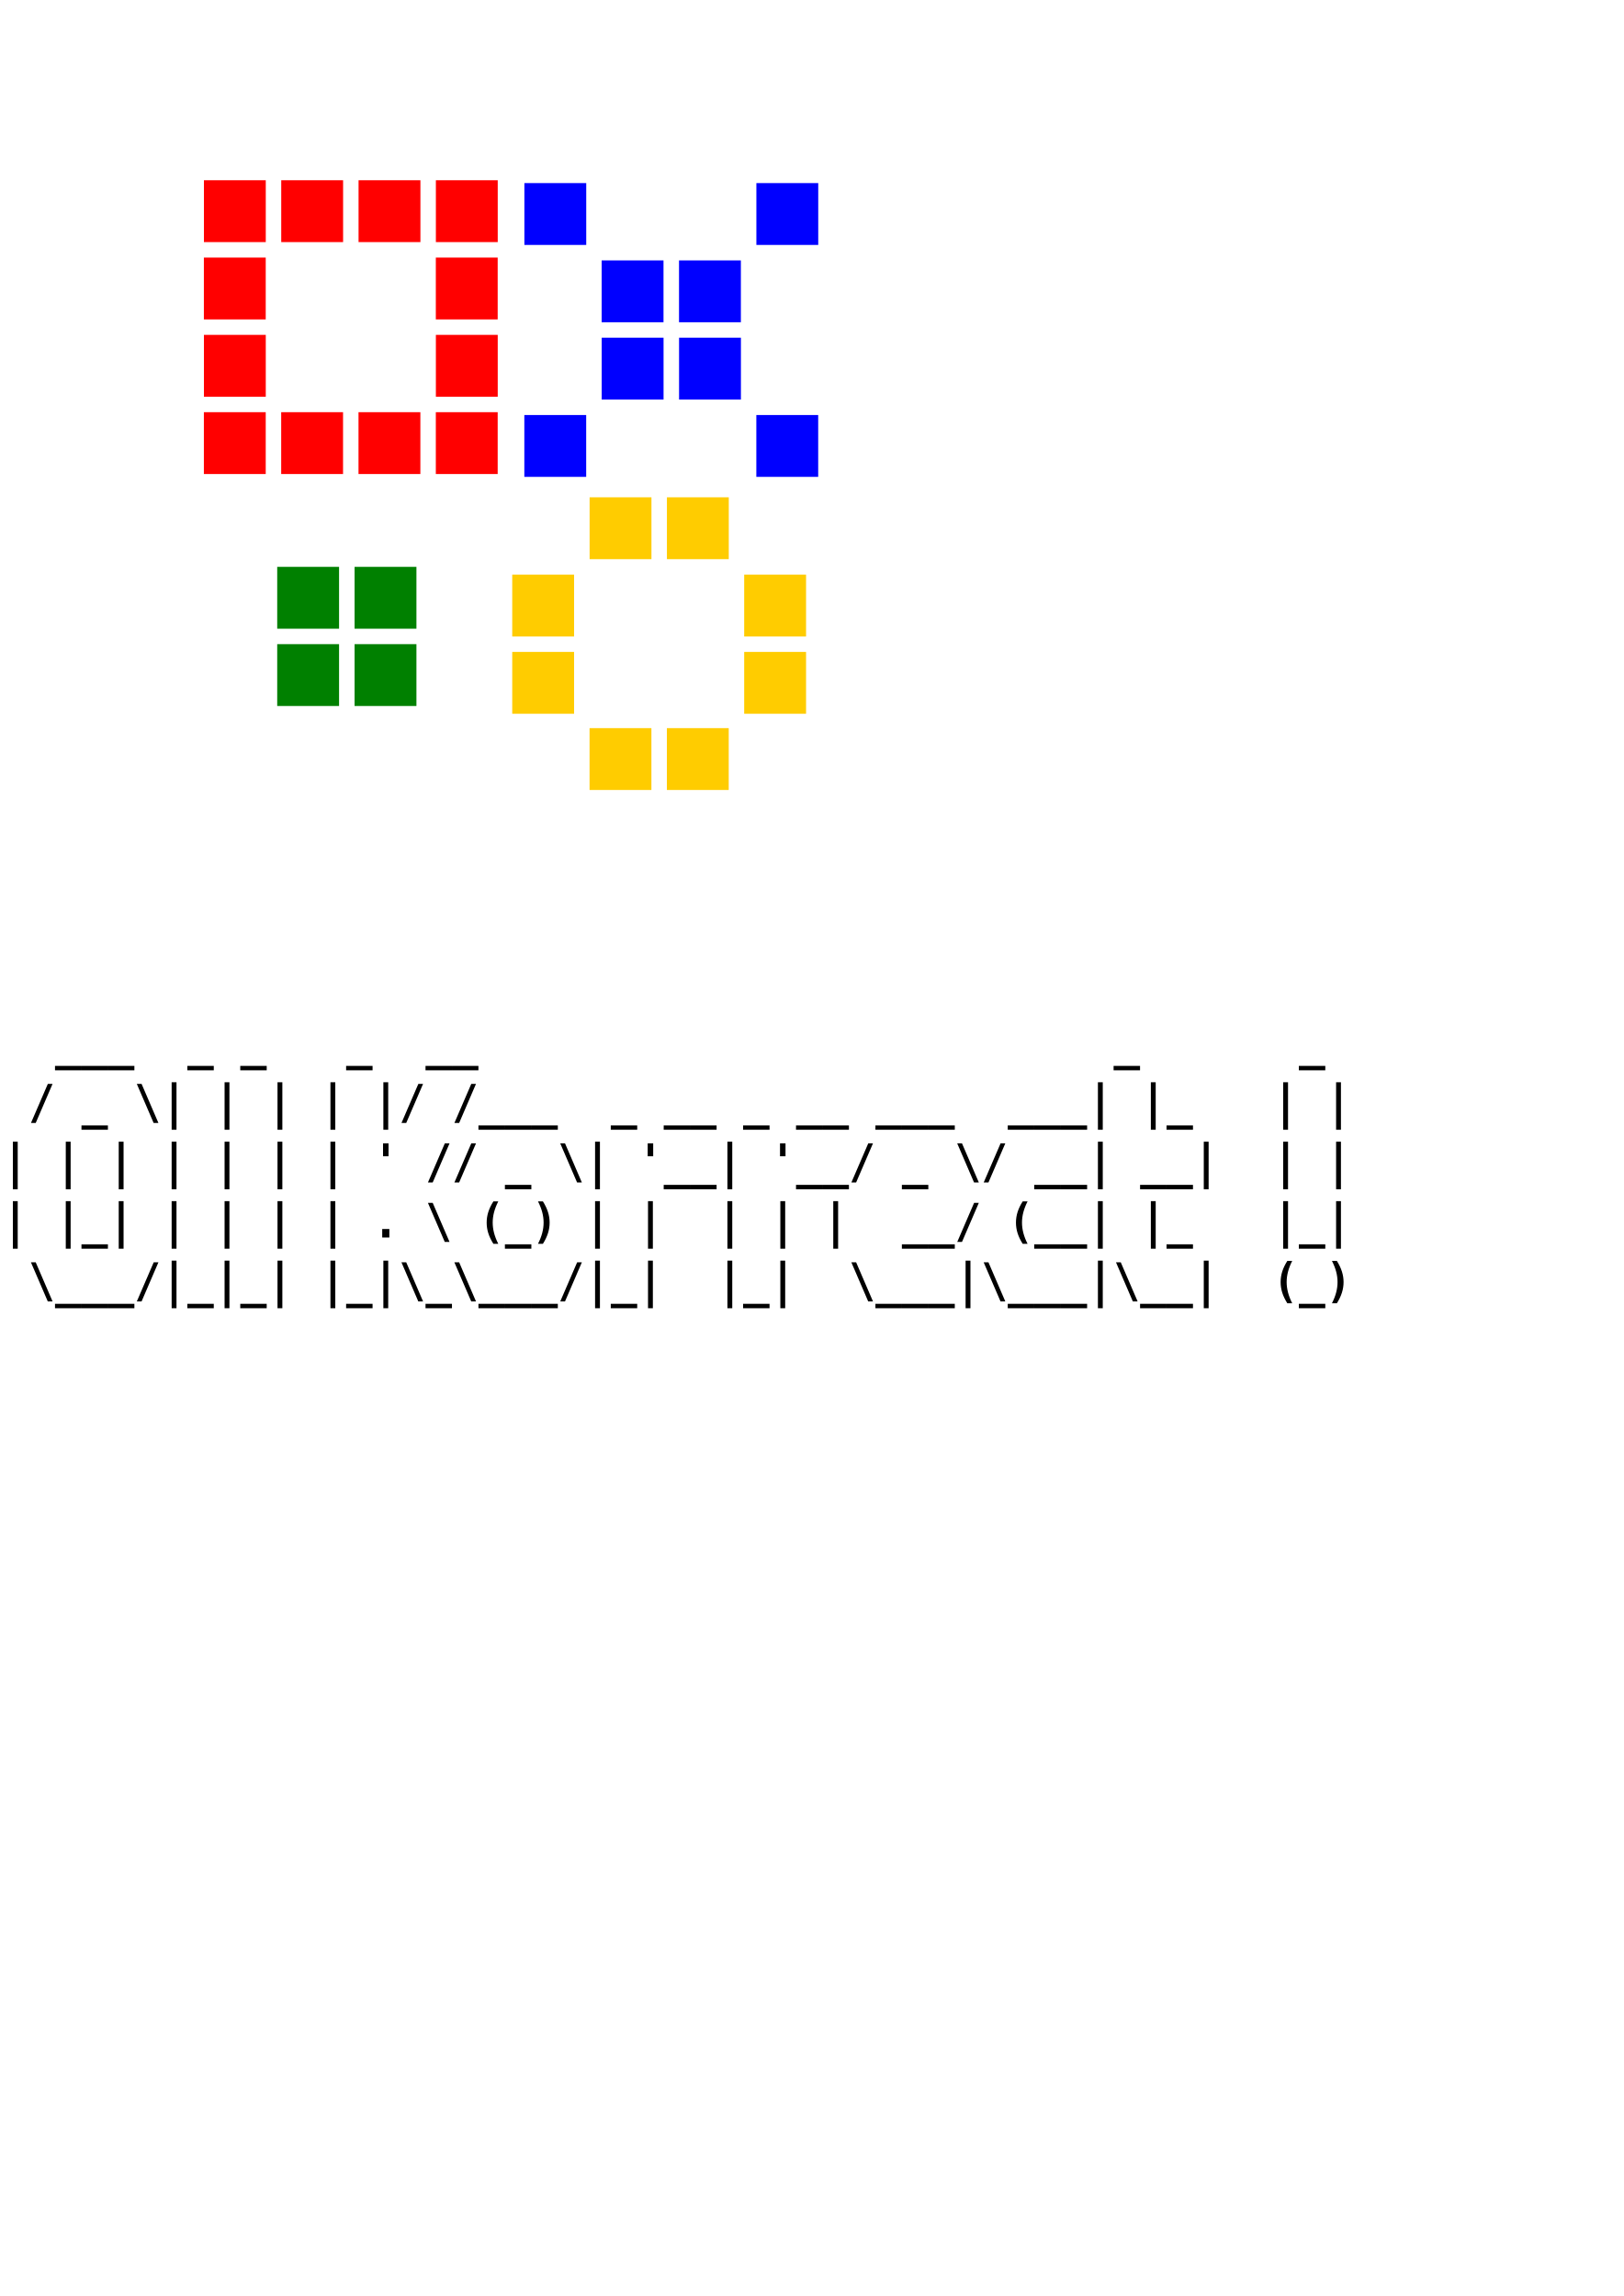
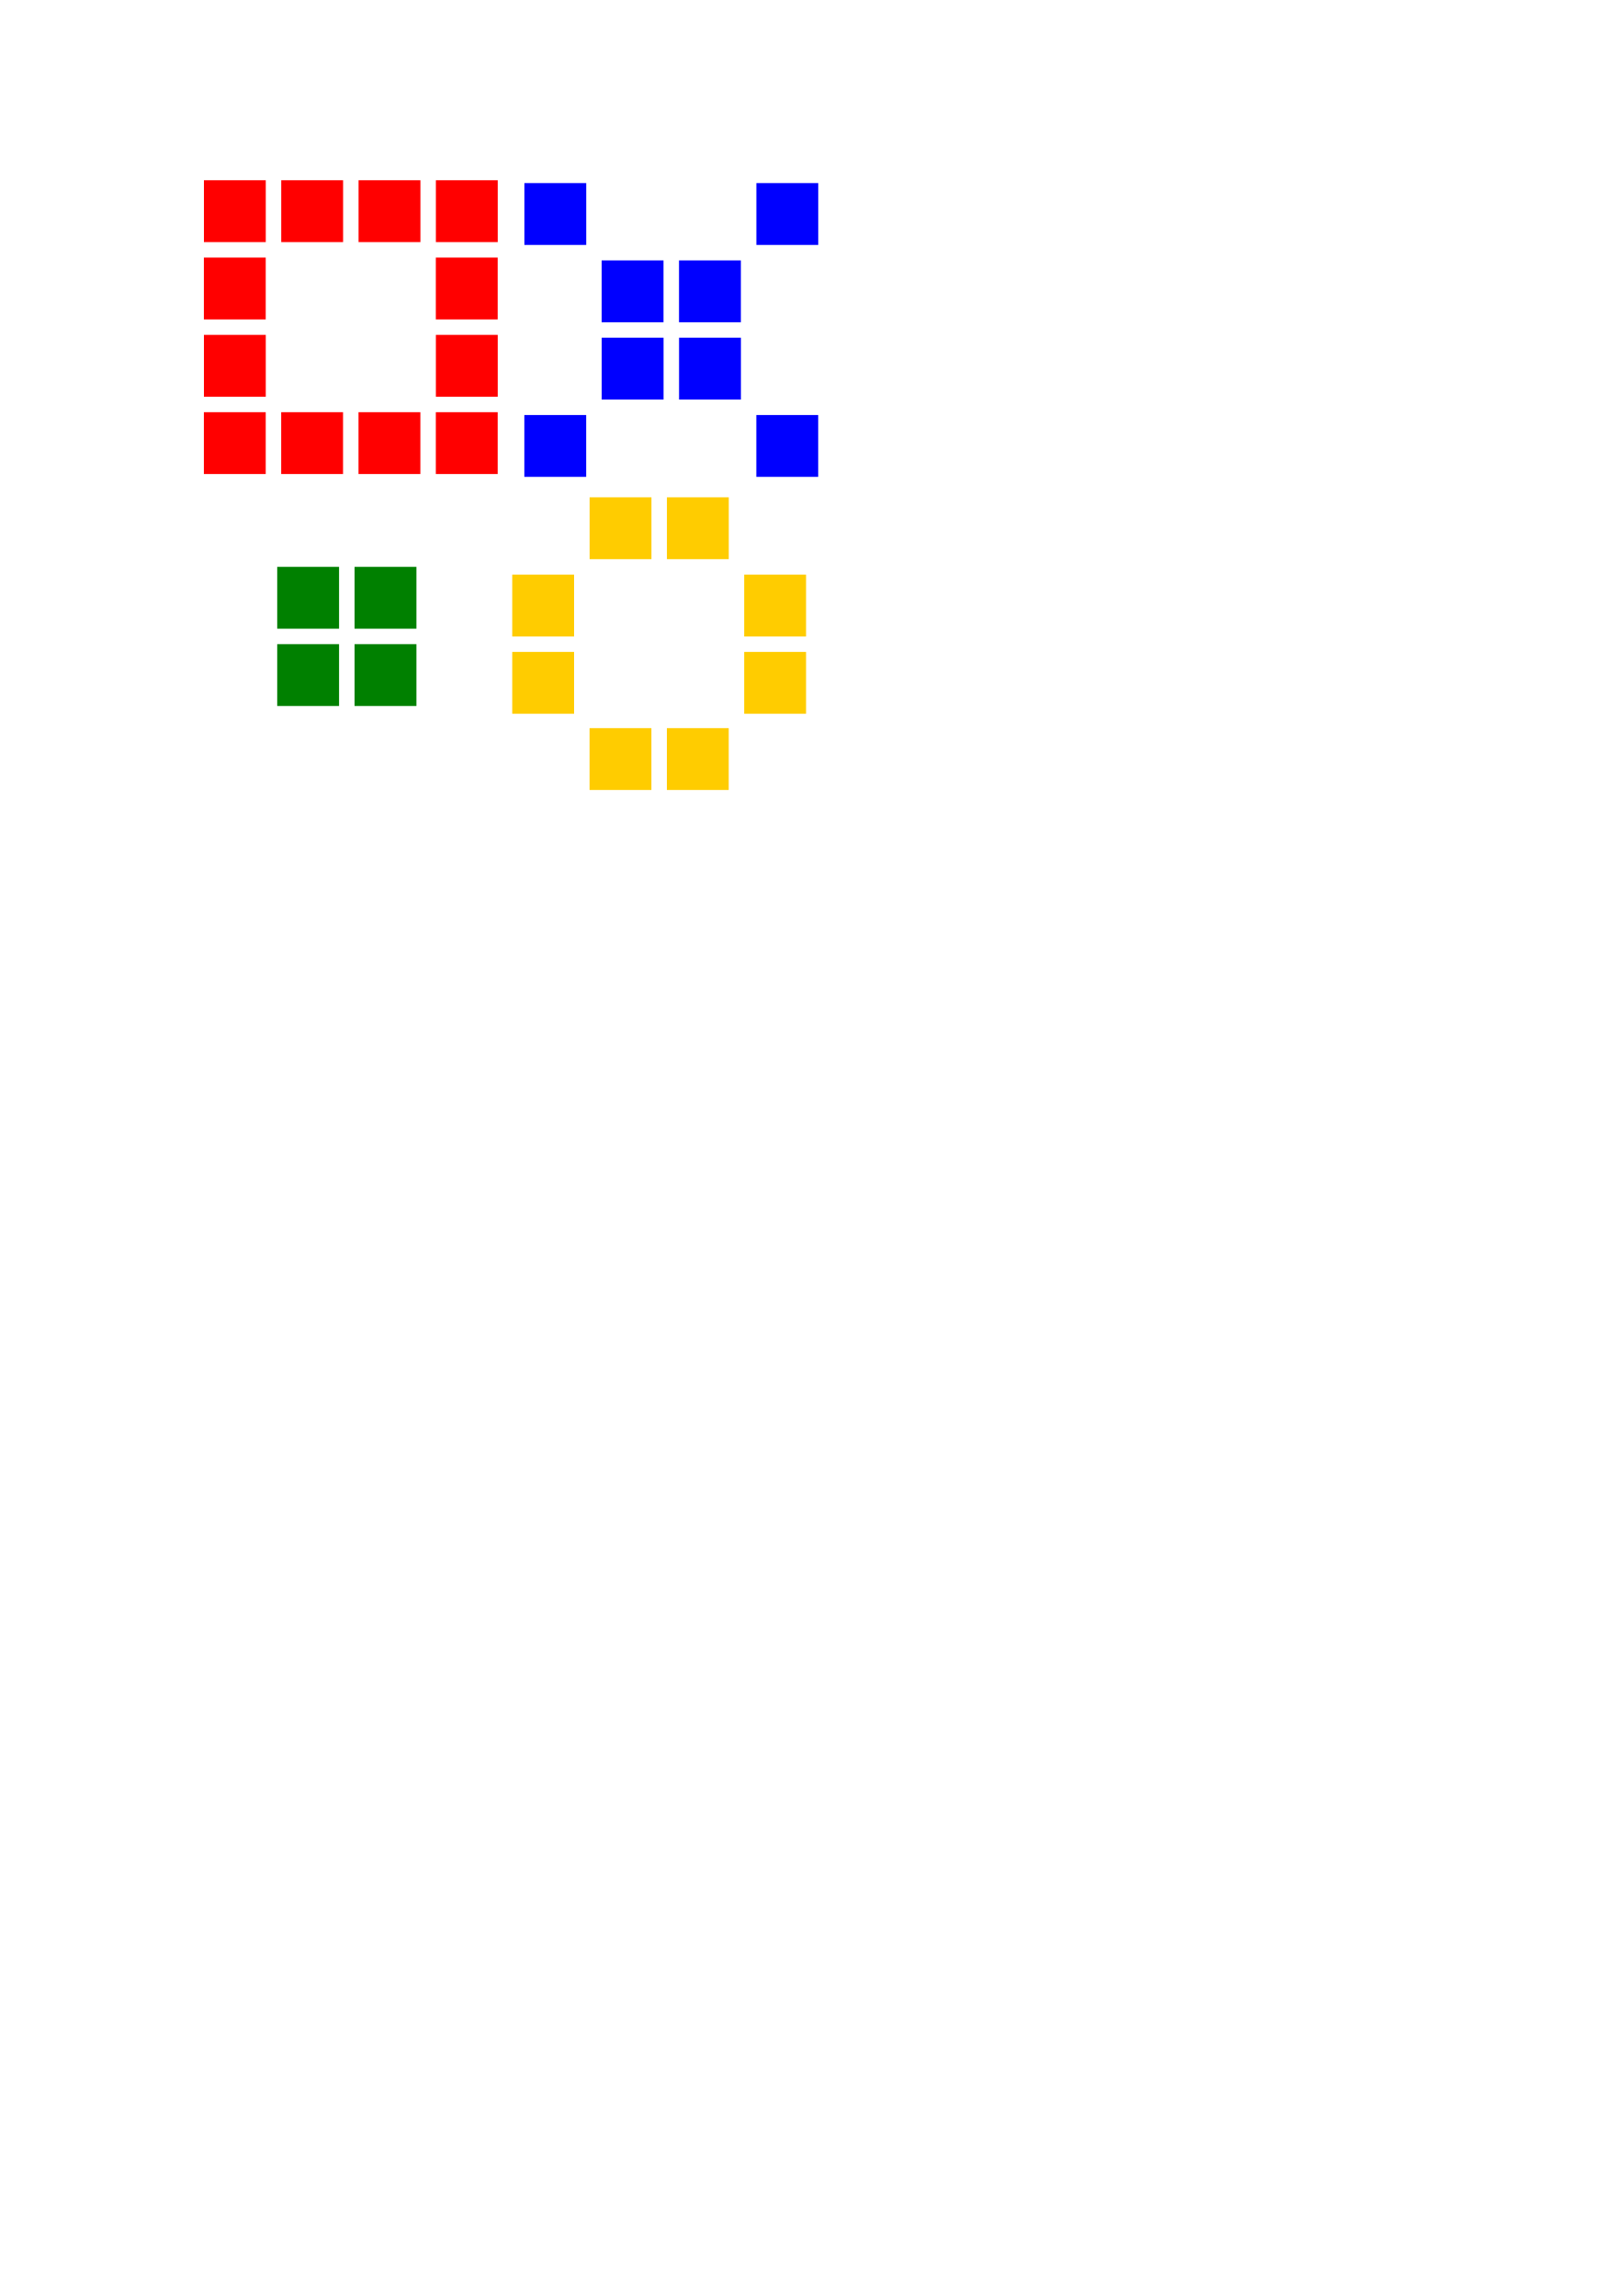
<svg xmlns="http://www.w3.org/2000/svg" width="744.094" height="1052.362" id="svg2" version="1.1">
  <defs id="defs4" />
  <g id="layer1">
-     <g id="g5652" transform="translate(618.2134,335.3707)">
-       <rect style="fill:#00a500;fill-opacity:1;stroke:#383838;stroke-opacity:1" id="rect5424" width="35.433" height="35.433" x="141.732" y="166.535" />
-       <rect style="fill:#00a500;fill-opacity:1;stroke:#383838;stroke-opacity:1" id="rect5426" width="35.433" height="35.433" x="141.732" y="201.969" />
-       <rect style="fill:#00a500;fill-opacity:1;stroke:#383838;stroke-opacity:1" id="rect5428" width="35.433" height="35.433" x="141.732" y="237.402" />
-       <rect style="fill:#00a500;fill-opacity:1;stroke:#383838;stroke-opacity:1" id="rect5430" width="35.433" height="35.433" x="141.732" y="272.835" />
-       <rect style="fill:#00a500;fill-opacity:1;stroke:#383838;stroke-opacity:1" id="rect5432" width="35.433" height="35.433" x="141.732" y="308.268" />
-       <rect style="fill:#00a500;fill-opacity:1;stroke:#383838;stroke-opacity:1" id="rect5434" width="35.433" height="35.433" x="141.732" y="343.701" />
-       <rect style="fill:#00a500;fill-opacity:1;stroke:#383838;stroke-opacity:1" id="rect5436" width="35.433" height="35.433" x="141.732" y="379.134" />
-       <rect y="414.567" x="141.732" height="35.433" width="35.433" id="rect5438" style="fill:#00a500;fill-opacity:1;stroke:#383838;stroke-opacity:1" />
-       <rect style="fill:#00a500;fill-opacity:1;stroke:#383838;stroke-opacity:1" id="rect5442" width="35.433" height="35.433" x="177.176" y="166.535" />
-       <rect style="fill:#00a500;fill-opacity:1;stroke:#383838;stroke-opacity:1" id="rect5444" width="35.433" height="35.433" x="177.176" y="201.969" />
-       <rect style="fill:#00a500;fill-opacity:1;stroke:#383838;stroke-opacity:1" id="rect5446" width="35.433" height="35.433" x="177.176" y="237.402" />
-       <rect style="fill:#00a500;fill-opacity:1;stroke:#383838;stroke-opacity:1" id="rect5448" width="35.433" height="35.433" x="177.176" y="272.835" />
-       <rect style="fill:#00a500;fill-opacity:1;stroke:#383838;stroke-opacity:1" id="rect5450" width="35.433" height="35.433" x="177.176" y="308.268" />
-       <rect style="fill:#00a500;fill-opacity:1;stroke:#383838;stroke-opacity:1" id="rect5452" width="35.433" height="35.433" x="177.176" y="343.701" />
-       <rect style="fill:#00a500;fill-opacity:1;stroke:#383838;stroke-opacity:1" id="rect5454" width="35.433" height="35.433" x="177.176" y="379.134" />
-       <rect y="414.567" x="177.176" height="35.433" width="35.433" id="rect5456" style="fill:#00a500;fill-opacity:1;stroke:#383838;stroke-opacity:1" />
-       <rect style="fill:#00a500;fill-opacity:1;stroke:#383838;stroke-opacity:1" id="rect5460" width="35.433" height="35.433" x="212.62" y="166.535" />
-       <rect style="fill:#00a500;fill-opacity:1;stroke:#383838;stroke-opacity:1" id="rect5462" width="35.433" height="35.433" x="212.62" y="201.969" />
-       <rect style="fill:#00a500;fill-opacity:1;stroke:#383838;stroke-opacity:1" id="rect5464" width="35.433" height="35.433" x="212.62" y="237.402" />
-       <rect style="fill:#00a500;fill-opacity:1;stroke:#383838;stroke-opacity:1" id="rect5466" width="35.433" height="35.433" x="212.62" y="272.835" />
-       <rect style="fill:#00a500;fill-opacity:1;stroke:#383838;stroke-opacity:1" id="rect5468" width="35.433" height="35.433" x="212.62" y="308.268" />
-       <rect style="fill:#00a500;fill-opacity:1;stroke:#383838;stroke-opacity:1" id="rect5470" width="35.433" height="35.433" x="212.62" y="343.701" />
-       <rect style="fill:#00a500;fill-opacity:1;stroke:#383838;stroke-opacity:1" id="rect5472" width="35.433" height="35.433" x="212.62" y="379.134" />
-       <rect y="414.567" x="212.62" height="35.433" width="35.433" id="rect5474" style="fill:#00a500;fill-opacity:1;stroke:#383838;stroke-opacity:1" />
-       <rect style="fill:#00a500;fill-opacity:1;stroke:#383838;stroke-opacity:1" id="rect5478" width="35.433" height="35.433" x="248.064" y="166.535" />
-       <rect style="fill:#00a500;fill-opacity:1;stroke:#383838;stroke-opacity:1" id="rect5480" width="35.433" height="35.433" x="248.064" y="201.969" />
-       <rect style="fill:#00a500;fill-opacity:1;stroke:#383838;stroke-opacity:1" id="rect5482" width="35.433" height="35.433" x="248.064" y="237.402" />
-       <rect style="fill:#00a500;fill-opacity:1;stroke:#383838;stroke-opacity:1" id="rect5484" width="35.433" height="35.433" x="248.064" y="272.835" />
-       <rect style="fill:#00a500;fill-opacity:1;stroke:#383838;stroke-opacity:1" id="rect5486" width="35.433" height="35.433" x="248.064" y="308.268" />
-       <rect style="fill:#00a500;fill-opacity:1;stroke:#383838;stroke-opacity:1" id="rect5488" width="35.433" height="35.433" x="248.064" y="343.701" />
-       <rect style="fill:#00a500;fill-opacity:1;stroke:#383838;stroke-opacity:1" id="rect5490" width="35.433" height="35.433" x="248.064" y="379.134" />
-       <rect y="414.567" x="248.064" height="35.433" width="35.433" id="rect5492" style="fill:#00a500;fill-opacity:1;stroke:#383838;stroke-opacity:1" />
-       <rect style="fill:#00a500;fill-opacity:1;stroke:#383838;stroke-opacity:1" id="rect5496" width="35.433" height="35.433" x="283.508" y="166.535" />
-       <rect style="fill:#00a500;fill-opacity:1;stroke:#383838;stroke-opacity:1" id="rect5498" width="35.433" height="35.433" x="283.508" y="201.969" />
-       <rect style="fill:#00a500;fill-opacity:1;stroke:#383838;stroke-opacity:1" id="rect5500" width="35.433" height="35.433" x="283.508" y="237.402" />
-       <rect style="fill:#00a500;fill-opacity:1;stroke:#383838;stroke-opacity:1" id="rect5502" width="35.433" height="35.433" x="283.508" y="272.835" />
-       <rect style="fill:#00a500;fill-opacity:1;stroke:#383838;stroke-opacity:1" id="rect5504" width="35.433" height="35.433" x="283.508" y="308.268" />
-       <rect style="fill:#00a500;fill-opacity:1;stroke:#383838;stroke-opacity:1" id="rect5506" width="35.433" height="35.433" x="283.508" y="343.701" />
-       <rect style="fill:#00a500;fill-opacity:1;stroke:#383838;stroke-opacity:1" id="rect5508" width="35.433" height="35.433" x="283.508" y="379.134" />
-       <rect y="414.567" x="283.508" height="35.433" width="35.433" id="rect5510" style="fill:#00a500;fill-opacity:1;stroke:#383838;stroke-opacity:1" />
-       <rect style="fill:#00a500;fill-opacity:1;stroke:#383838;stroke-opacity:1" id="rect5514" width="35.433" height="35.433" x="318.952" y="166.535" />
-       <rect style="fill:#00a500;fill-opacity:1;stroke:#383838;stroke-opacity:1" id="rect5516" width="35.433" height="35.433" x="318.952" y="201.969" />
-       <rect style="fill:#00a500;fill-opacity:1;stroke:#383838;stroke-opacity:1" id="rect5518" width="35.433" height="35.433" x="318.952" y="237.402" />
-       <rect style="fill:#00a500;fill-opacity:1;stroke:#383838;stroke-opacity:1" id="rect5520" width="35.433" height="35.433" x="318.952" y="272.835" />
-       <rect style="fill:#00a500;fill-opacity:1;stroke:#383838;stroke-opacity:1" id="rect5522" width="35.433" height="35.433" x="318.952" y="308.268" />
-       <rect style="fill:#00a500;fill-opacity:1;stroke:#383838;stroke-opacity:1" id="rect5524" width="35.433" height="35.433" x="318.952" y="343.701" />
-       <rect style="fill:#00a500;fill-opacity:1;stroke:#383838;stroke-opacity:1" id="rect5526" width="35.433" height="35.433" x="318.952" y="379.134" />
-       <rect y="414.567" x="318.952" height="35.433" width="35.433" id="rect5528" style="fill:#00a500;fill-opacity:1;stroke:#383838;stroke-opacity:1" />
-       <rect style="fill:#00a500;fill-opacity:1;stroke:#383838;stroke-opacity:1" id="rect5532" width="35.433" height="35.433" x="354.396" y="166.535" />
-       <rect style="fill:#00a500;fill-opacity:1;stroke:#383838;stroke-opacity:1" id="rect5534" width="35.433" height="35.433" x="354.396" y="201.969" />
-       <rect style="fill:#00a500;fill-opacity:1;stroke:#383838;stroke-opacity:1" id="rect5536" width="35.433" height="35.433" x="354.396" y="237.402" />
-       <rect style="fill:#00a500;fill-opacity:1;stroke:#383838;stroke-opacity:1" id="rect5538" width="35.433" height="35.433" x="354.396" y="272.835" />
-       <rect style="fill:#00a500;fill-opacity:1;stroke:#383838;stroke-opacity:1" id="rect5540" width="35.433" height="35.433" x="354.396" y="308.268" />
-       <rect style="fill:#00a500;fill-opacity:1;stroke:#383838;stroke-opacity:1" id="rect5542" width="35.433" height="35.433" x="354.396" y="343.701" />
-       <rect style="fill:#00a500;fill-opacity:1;stroke:#383838;stroke-opacity:1" id="rect5544" width="35.433" height="35.433" x="354.396" y="379.134" />
-       <rect y="414.567" x="354.396" height="35.433" width="35.433" id="rect5546" style="fill:#00a500;fill-opacity:1;stroke:#383838;stroke-opacity:1" />
-       <rect style="fill:#00a500;fill-opacity:1;stroke:#383838;stroke-opacity:1" id="rect5550" width="35.433" height="35.433" x="389.84" y="166.535" />
-       <rect style="fill:#00a500;fill-opacity:1;stroke:#383838;stroke-opacity:1" id="rect5552" width="35.433" height="35.433" x="389.84" y="201.969" />
-       <rect style="fill:#00a500;fill-opacity:1;stroke:#383838;stroke-opacity:1" id="rect5554" width="35.433" height="35.433" x="389.84" y="237.402" />
-       <rect style="fill:#00a500;fill-opacity:1;stroke:#383838;stroke-opacity:1" id="rect5556" width="35.433" height="35.433" x="389.84" y="272.835" />
-       <rect style="fill:#00a500;fill-opacity:1;stroke:#383838;stroke-opacity:1" id="rect5558" width="35.433" height="35.433" x="389.84" y="308.268" />
-       <rect style="fill:#00a500;fill-opacity:1;stroke:#383838;stroke-opacity:1" id="rect5560" width="35.433" height="35.433" x="389.84" y="343.701" />
-       <rect style="fill:#00a500;fill-opacity:1;stroke:#383838;stroke-opacity:1" id="rect5562" width="35.433" height="35.433" x="389.84" y="379.134" />
-       <rect y="414.567" x="389.84" height="35.433" width="35.433" id="rect5564" style="fill:#00a500;fill-opacity:1;stroke:#383838;stroke-opacity:1" />
-     </g>
    <g transform="translate(70.87054,70.71068)" id="g5382" />
    <g style="fill:#ff0000" transform="translate(22.5842,-83.91728)" id="g4354">
      <rect style="fill:#ff0000;fill-opacity:1;stroke:none" id="rect4282" width="28.346" height="28.346" x="141.732" y="166.535" />
      <rect style="fill:#ff0000;fill-opacity:1;stroke:none" id="rect4284" width="28.346" height="28.346" x="106.299" y="166.535" />
      <rect style="fill:#ff0000;fill-opacity:1;stroke:none" id="rect4286" width="28.346" height="28.346" x="177.165" y="166.535" />
      <rect style="fill:#ff0000;fill-opacity:1;stroke:none" id="rect4288" width="28.346" height="28.346" x="70.866" y="166.535" />
      <rect style="fill:#ff0000;fill-opacity:1;stroke:none" id="rect4290" width="28.346" height="28.346" x="177.143" y="201.973" />
      <rect style="fill:#ff0000;fill-opacity:1;stroke:none" id="rect4292" width="28.346" height="28.346" x="70.844" y="201.973" />
      <rect style="fill:#ff0000;fill-opacity:1;stroke:none" id="rect4294" width="28.346" height="28.346" x="177.165" y="237.402" />
      <rect style="fill:#ff0000;fill-opacity:1;stroke:none" id="rect4296" width="28.346" height="28.346" x="70.866" y="237.402" />
      <rect style="fill:#ff0000;fill-opacity:1;stroke:none" id="rect4298" width="28.346" height="28.346" x="141.71" y="272.839" />
      <rect style="fill:#ff0000;fill-opacity:1;stroke:none" id="rect4300" width="28.346" height="28.346" x="106.277" y="272.839" />
      <rect style="fill:#ff0000;fill-opacity:1;stroke:none" id="rect4302" width="28.346" height="28.346" x="177.143" y="272.839" />
      <rect style="fill:#ff0000;fill-opacity:1;stroke:none" id="rect4304" width="28.346" height="28.346" x="70.844" y="272.839" />
    </g>
    <rect y="83.92" x="240.308" height="28.346" width="28.346" id="rect4308" style="fill:#0000ff;fill-opacity:1;stroke:none" />
    <rect y="190.224" x="240.285" height="28.346" width="28.346" id="rect4310" style="fill:#0000ff;fill-opacity:1;stroke:none" />
    <rect style="fill:#0000ff;fill-opacity:1;stroke:none" id="rect4312" width="28.346" height="28.346" x="275.718" y="119.358" />
    <rect style="fill:#0000ff;fill-opacity:1;stroke:none" id="rect4314" width="28.346" height="28.346" x="275.741" y="154.786" />
    <rect style="fill:#0000ff;fill-opacity:1;stroke:none" id="rect4316" width="28.346" height="28.346" x="311.174" y="119.358" />
    <rect style="fill:#0000ff;fill-opacity:1;stroke:none" id="rect4318" width="28.346" height="28.346" x="311.196" y="154.786" />
    <rect style="fill:#0000ff;fill-opacity:1;stroke:none" id="rect4320" width="28.346" height="28.346" x="346.629" y="83.92" />
    <rect style="fill:#0000ff;fill-opacity:1;stroke:none" id="rect4322" width="28.346" height="28.346" x="346.607" y="190.224" />
    <g transform="translate(-287.1432,-313.7007)" id="g4324" style="fill:#008000">
      <g id="g4326" transform="translate(166.1701,229.8097)" style="fill:#008000">
        <rect y="343.706" x="248.009" height="28.346" width="28.346" id="rect4328" style="fill:#008000;fill-opacity:1;stroke:none" />
        <rect y="343.706" x="283.465" height="28.346" width="28.346" id="rect4330" style="fill:#008000;fill-opacity:1;stroke:none" />
        <rect y="379.134" x="248.009" height="28.346" width="28.346" id="rect4332" style="fill:#008000;fill-opacity:1;stroke:none" />
        <rect y="379.134" x="283.465" height="28.346" width="28.346" id="rect4334" style="fill:#008000;fill-opacity:1;stroke:none" />
      </g>
    </g>
    <g id="g5718" transform="translate(-29.29442,89.90358)">
      <rect y="138.035" x="334.924" height="28.346" width="28.346" id="rect4338" style="fill:#ffcc00;fill-opacity:1;stroke:none" />
      <rect y="138.035" x="299.491" height="28.346" width="28.346" id="rect4340" style="fill:#ffcc00;fill-opacity:1;stroke:none" />
      <rect style="fill:#ffcc00;fill-opacity:1;stroke:none" id="rect4342" width="28.346" height="28.346" x="370.335" y="173.472" />
      <rect style="fill:#ffcc00;fill-opacity:1;stroke:none" id="rect4344" width="28.346" height="28.346" x="264.036" y="173.472" />
      <rect style="fill:#ffcc00;fill-opacity:1;stroke:none" id="rect4346" width="28.346" height="28.346" x="370.335" y="208.901" />
      <rect style="fill:#ffcc00;fill-opacity:1;stroke:none" id="rect4348" width="28.346" height="28.346" x="264.036" y="208.901" />
      <rect y="243.834" x="334.902" height="28.346" width="28.346" id="rect4350" style="fill:#ffcc00;stroke:none" />
      <rect y="243.834" x="299.469" height="28.346" width="28.346" id="rect4352" style="fill:#ffcc00;stroke:none" />
    </g>
    <flowRoot xml:space="preserve" id="flowRoot3407" style="fill:black;stroke:none;stroke-opacity:1;stroke-width:1px;stroke-linejoin:miter;stroke-linecap:butt;fill-opacity:1;font-family:Sans;font-style:normal;font-weight:normal;font-size:12px;line-height:125%;letter-spacing:0px;word-spacing:0px">
      <flowRegion id="flowRegion3409">
        <rect id="rect3411" width="531.429" height="110.714" x="-32.857" y="463.791" />
      </flowRegion>
      <flowPara id="flowPara3413" />
    </flowRoot>
-     <text xml:space="preserve" style="font-size:20.96px;font-style:normal;font-variant:normal;font-weight:bold;font-stretch:normal;text-align:start;line-height:125%;letter-spacing:0px;word-spacing:0px;writing-mode:lr-tb;text-anchor:start;fill:#000000;fill-opacity:1;stroke:none;font-family:Monospace;-inkscape-font-specification:Monospace Bold" x="-36.868" y="466.542" id="text3415" transform="scale(0.9610841,1.040492)">
-       <tspan id="tspan3417" x="-36.868" y="466.542">     ___  _ _   _  __                        _      _</tspan>
-       <tspan x="-36.868" y="492.742" id="tspan3419">    / _ \| | | | |/ /___  _ __ _ __ ___  ___| |_   | |</tspan>
-       <tspan x="-36.868" y="518.943" id="tspan3421">   | | | | | | | ' // _ \| '__| '__/ _ \/ __| __|  | |</tspan>
-       <tspan x="-36.868" y="545.143" id="tspan3423">   | |_| | | | | . \ (_) | |  | | |  __/ (__| |_   |_|</tspan>
-       <tspan x="-36.868" y="571.344" id="tspan3425">    \___/|_|_| |_|\_\___/|_|  |_|  \___|\___|\__|  (_)</tspan>
-       <tspan x="-36.868" y="597.544" id="tspan3427" />
-     </text>
    <flowRoot xml:space="preserve" id="flowRoot4115" style="fill:black;stroke:none;stroke-opacity:1;stroke-width:1px;stroke-linejoin:miter;stroke-linecap:butt;fill-opacity:1;font-family:Courier New;font-style:normal;font-weight:normal;font-size:12px;line-height:125%;letter-spacing:0px;word-spacing:0px;-inkscape-font-specification:Courier New;font-stretch:normal;font-variant:normal">
      <flowRegion id="flowRegion4117">
        <rect id="rect4119" width="745.714" height="277.143" x="331.429" y="178.076" style="-inkscape-font-specification:Courier New;font-family:Courier New;font-weight:normal;font-style:normal;font-stretch:normal;font-variant:normal" />
      </flowRegion>
      <flowPara id="flowPara4121" />
    </flowRoot>
    <flowRoot xml:space="preserve" id="flowRoot4368" style="fill:black;stroke:none;stroke-opacity:1;stroke-width:1px;stroke-linejoin:miter;stroke-linecap:butt;fill-opacity:1;font-family:Sans;font-style:normal;font-weight:normal;font-size:12px;line-height:125%;letter-spacing:0px;word-spacing:0px">
      <flowRegion id="flowRegion4370">
        <rect id="rect4372" width="496.995" height="122.228" x="-50.508" y="449.301" />
      </flowRegion>
      <flowPara id="flowPara4374" />
    </flowRoot>
  </g>
</svg>
